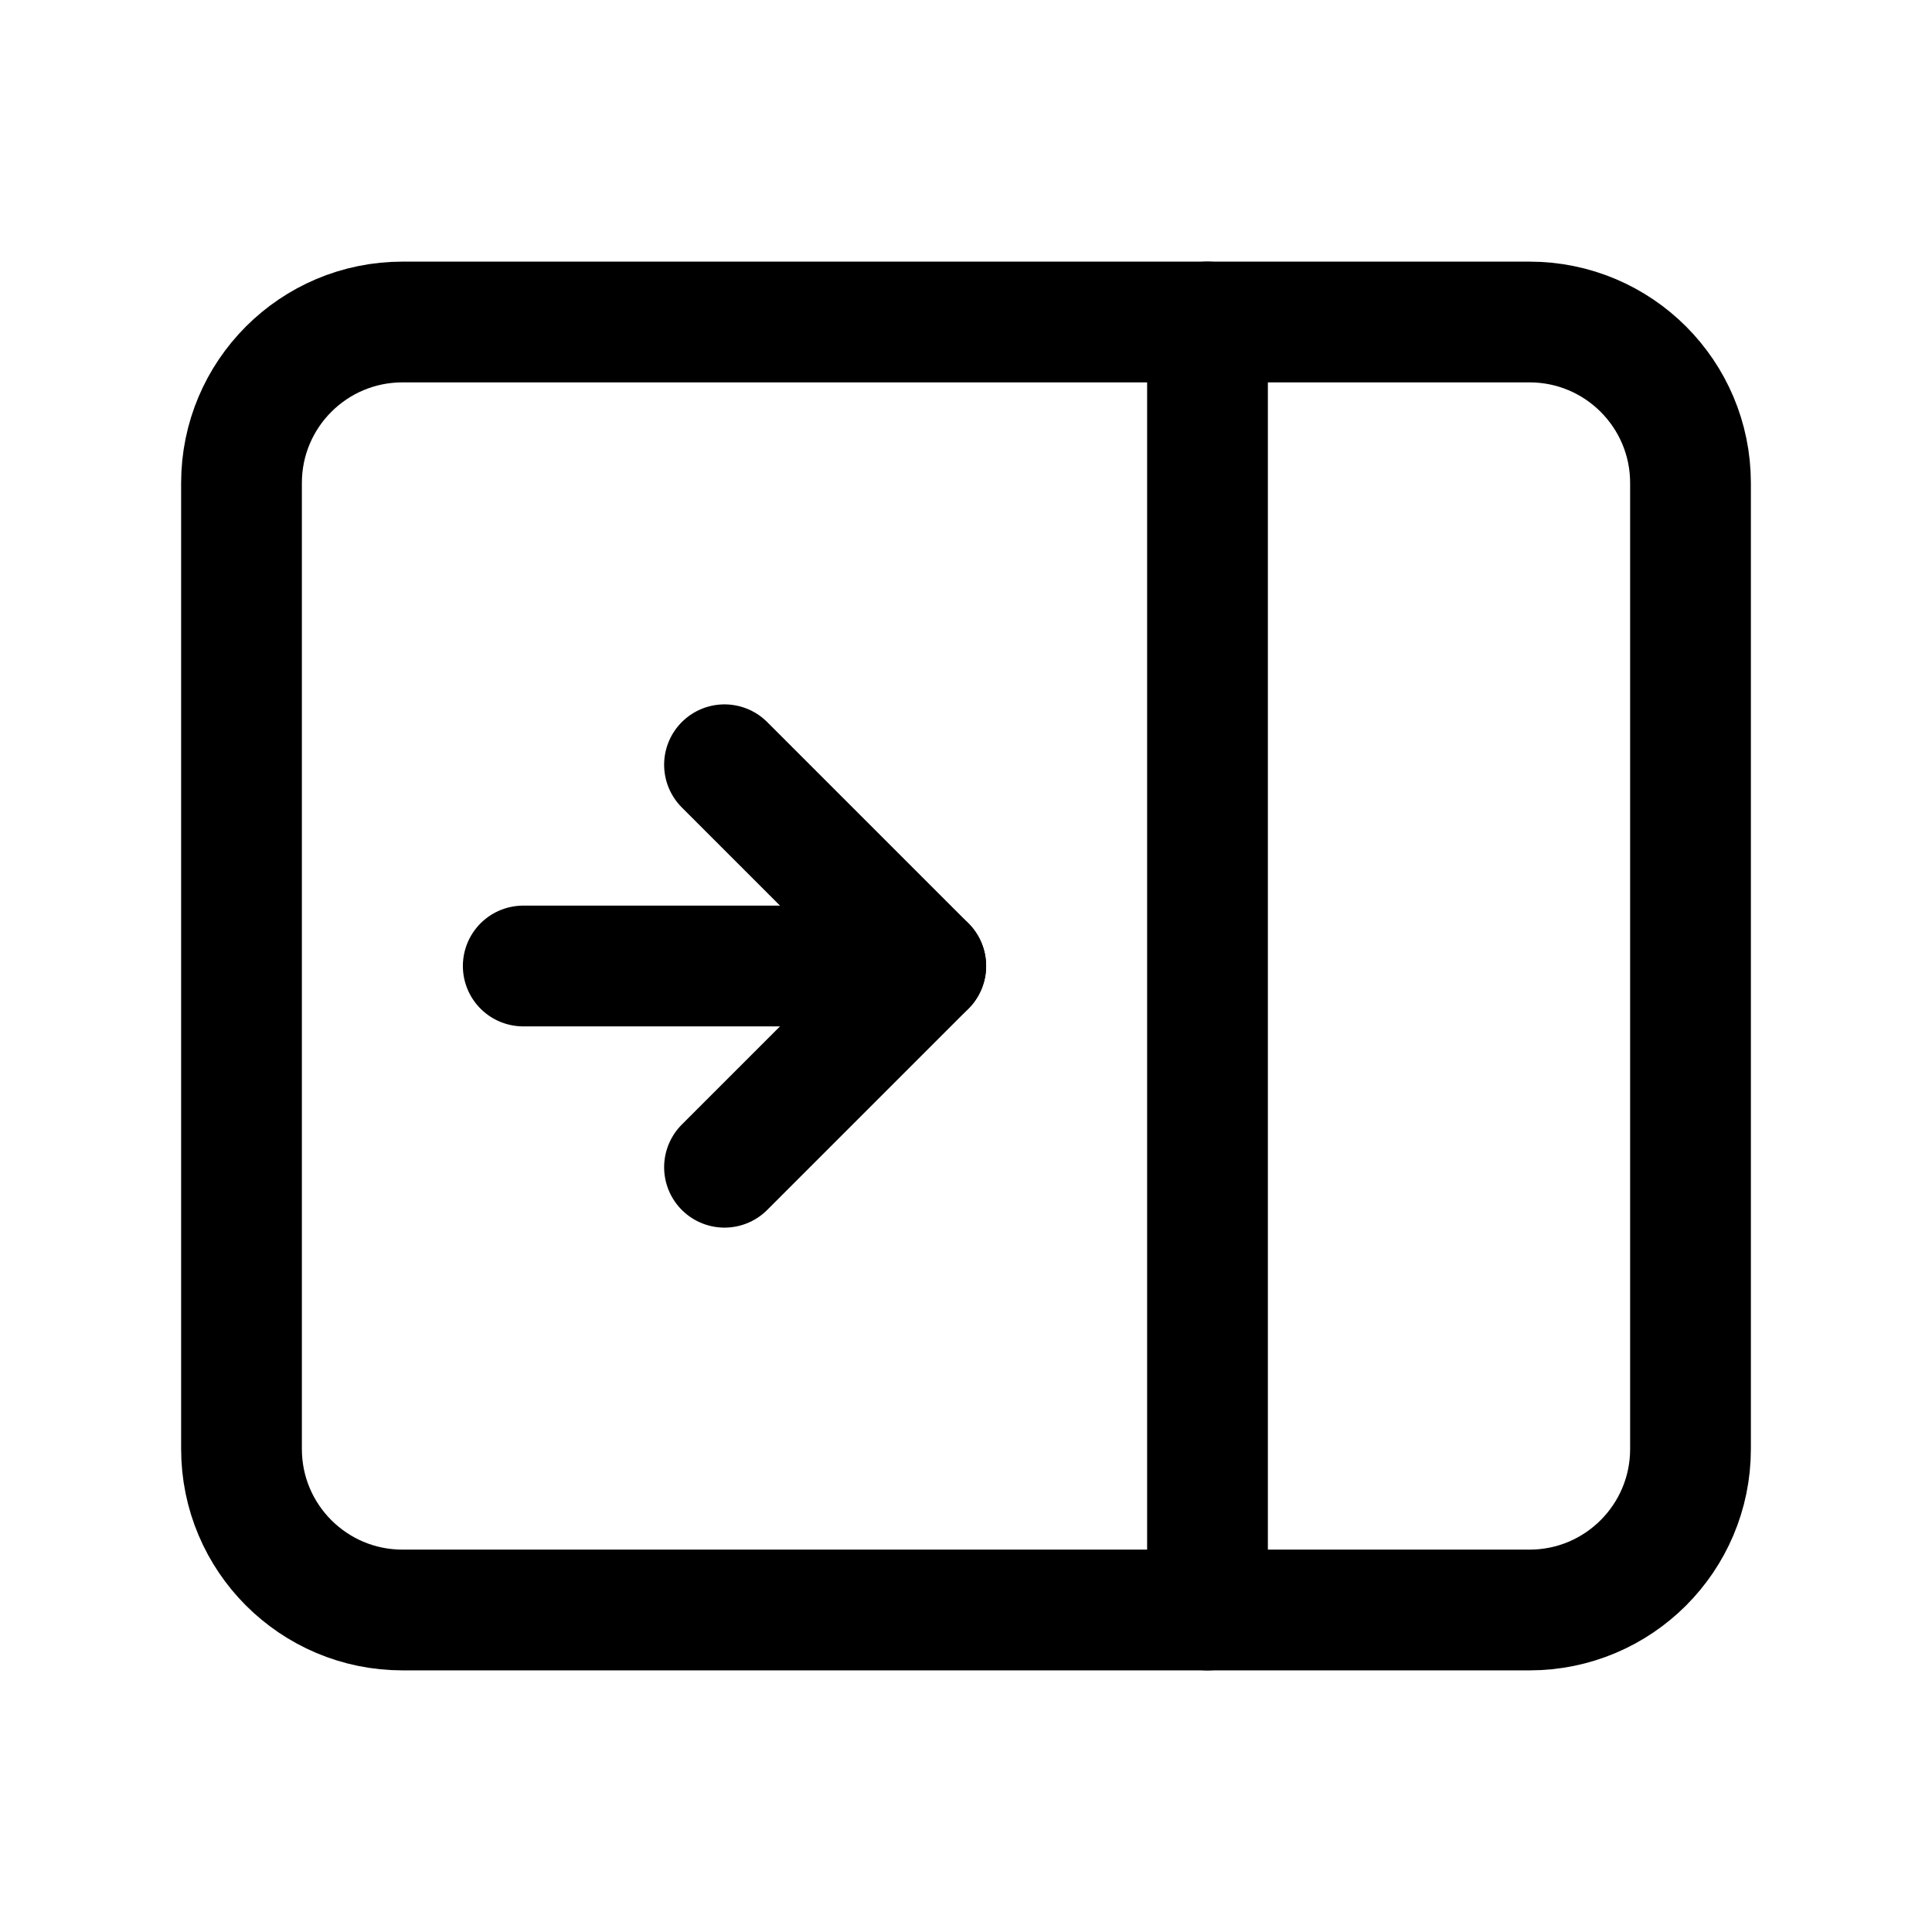
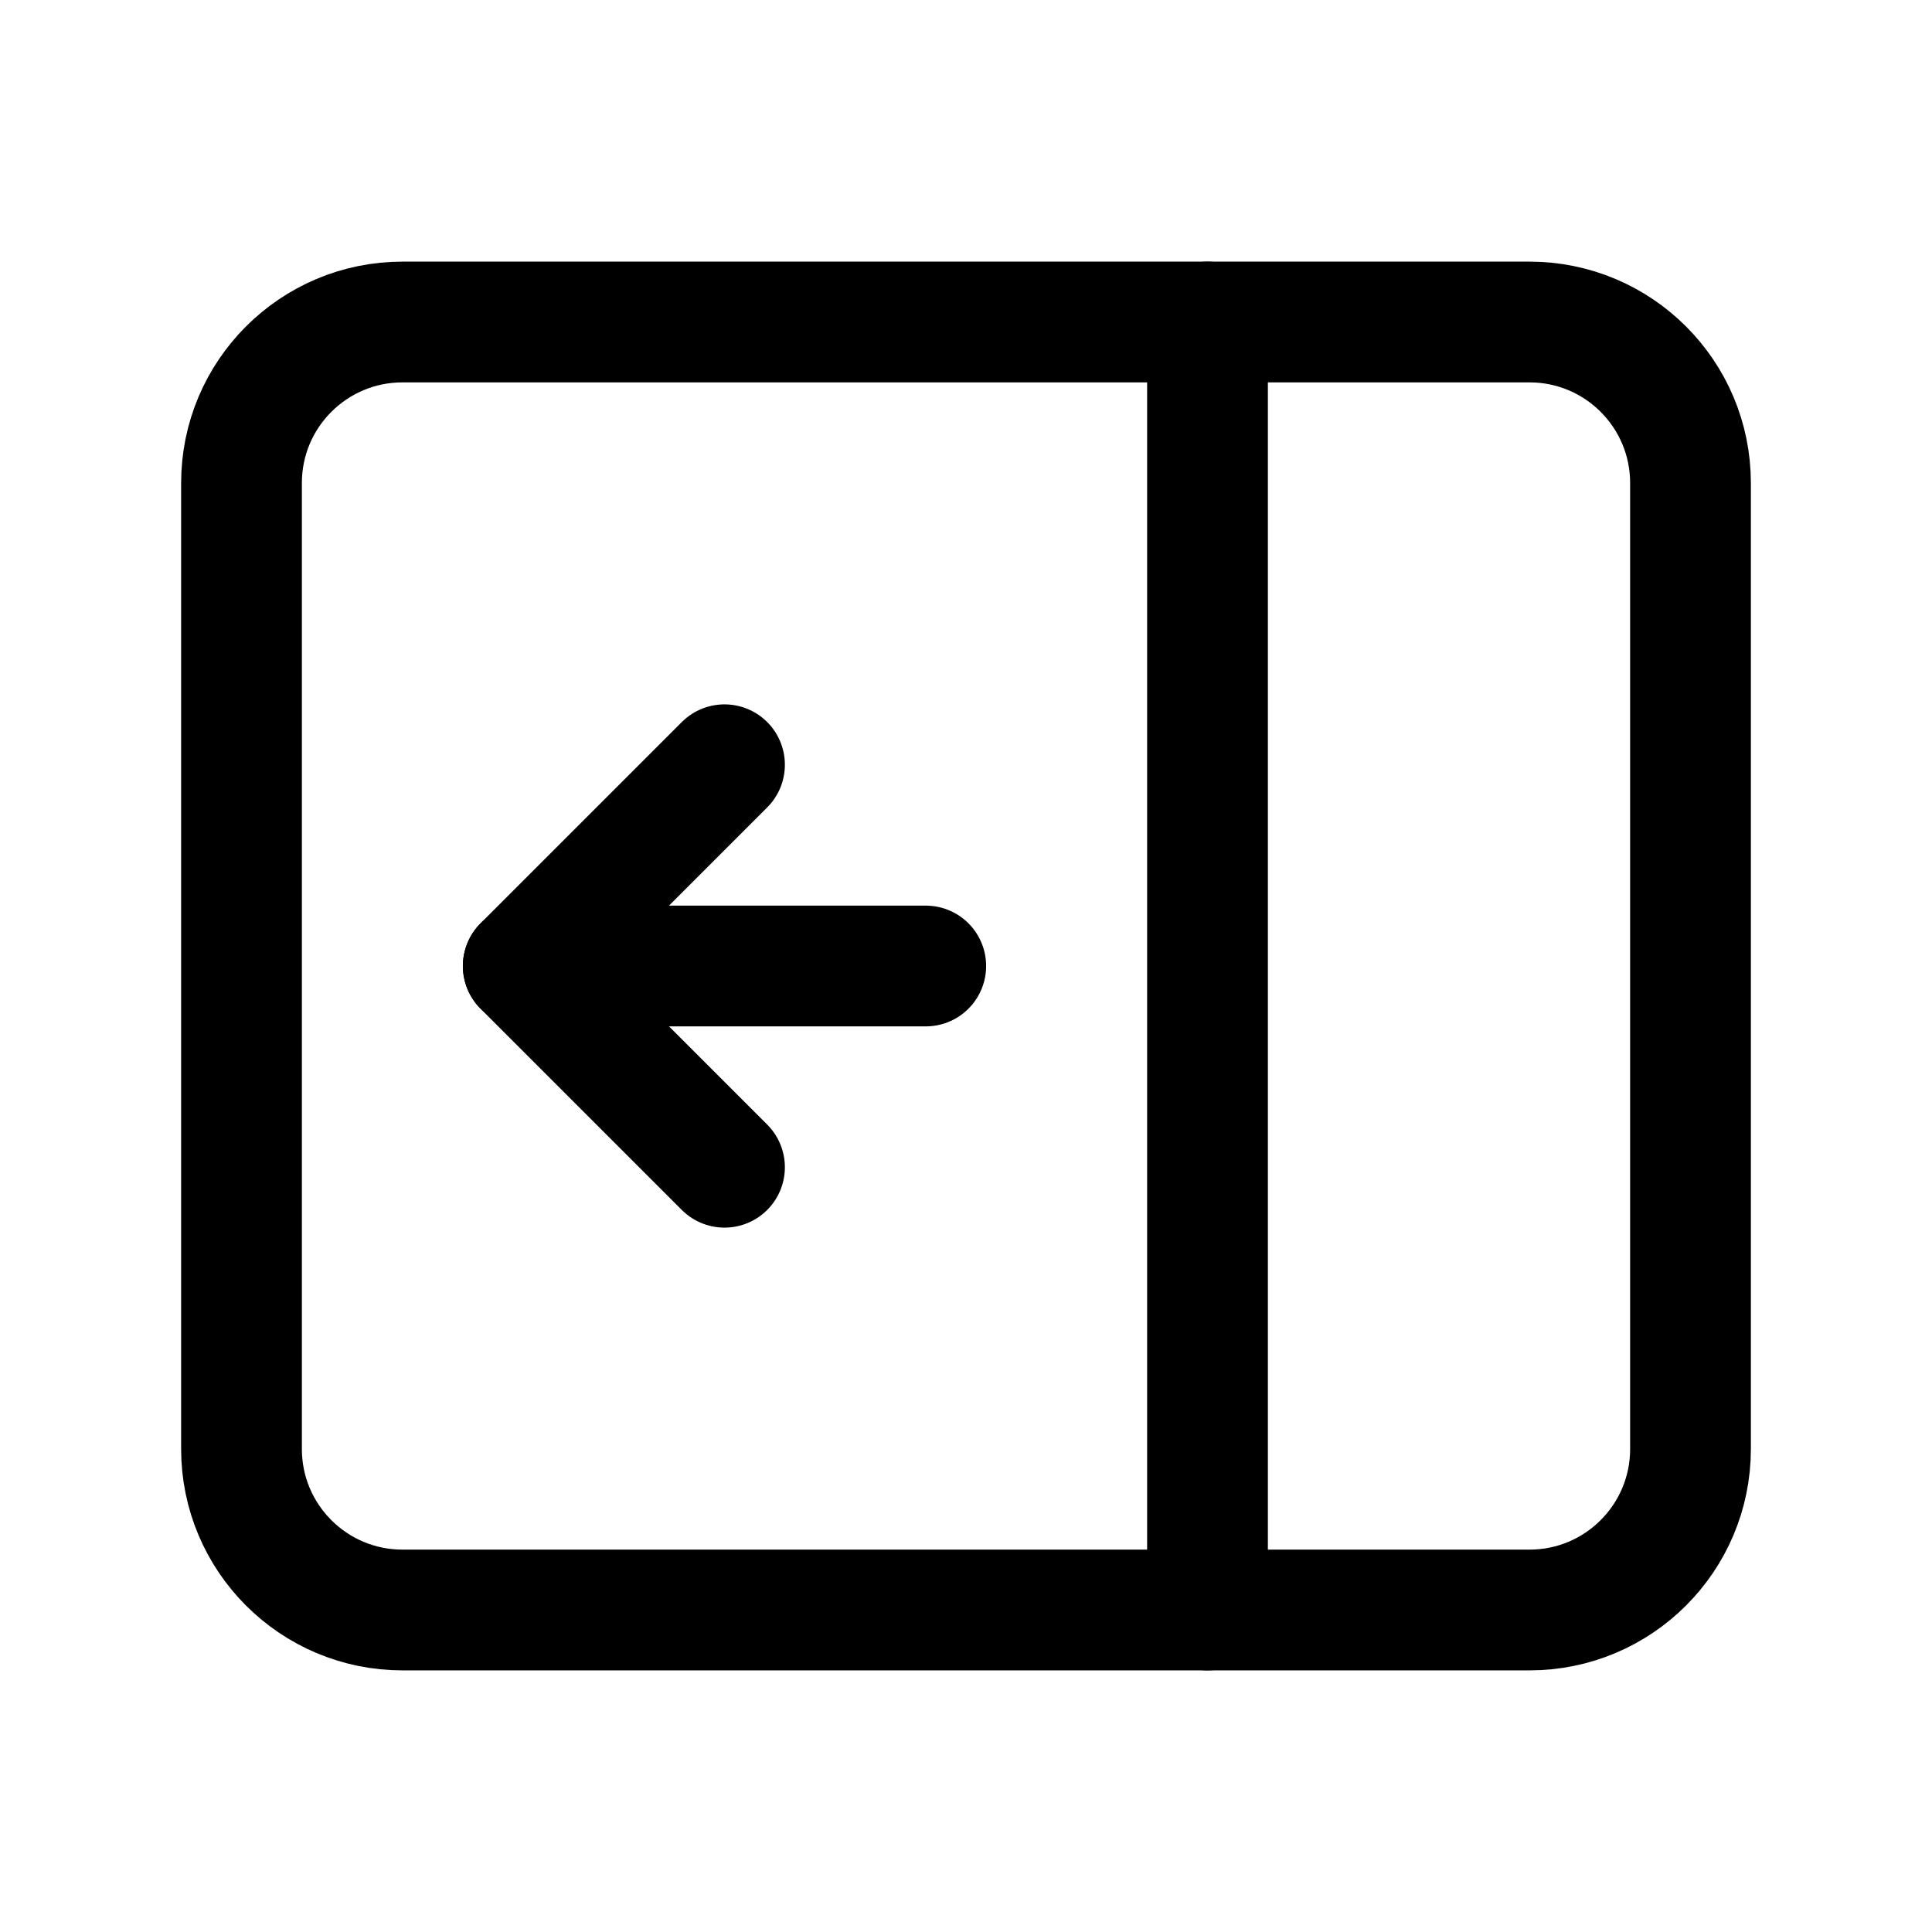
<svg xmlns="http://www.w3.org/2000/svg" viewBox="0 0 24 24" fill="none" stroke="currentColor" stroke-width="1.5" stroke-linecap="round" stroke-linejoin="round">
  <rect x="3" y="4" width="18" height="16" rx="2" />
  <path d="M15 4v16" />
-   <path d="M6.5 12h5" />
-   <path d="M9 9.5l2.5 2.5L9 14.5" />
+   <path d="M11.5 12h-5" />
+   <path d="M9 9.5L6.5 12 9 14.5" />
</svg>
